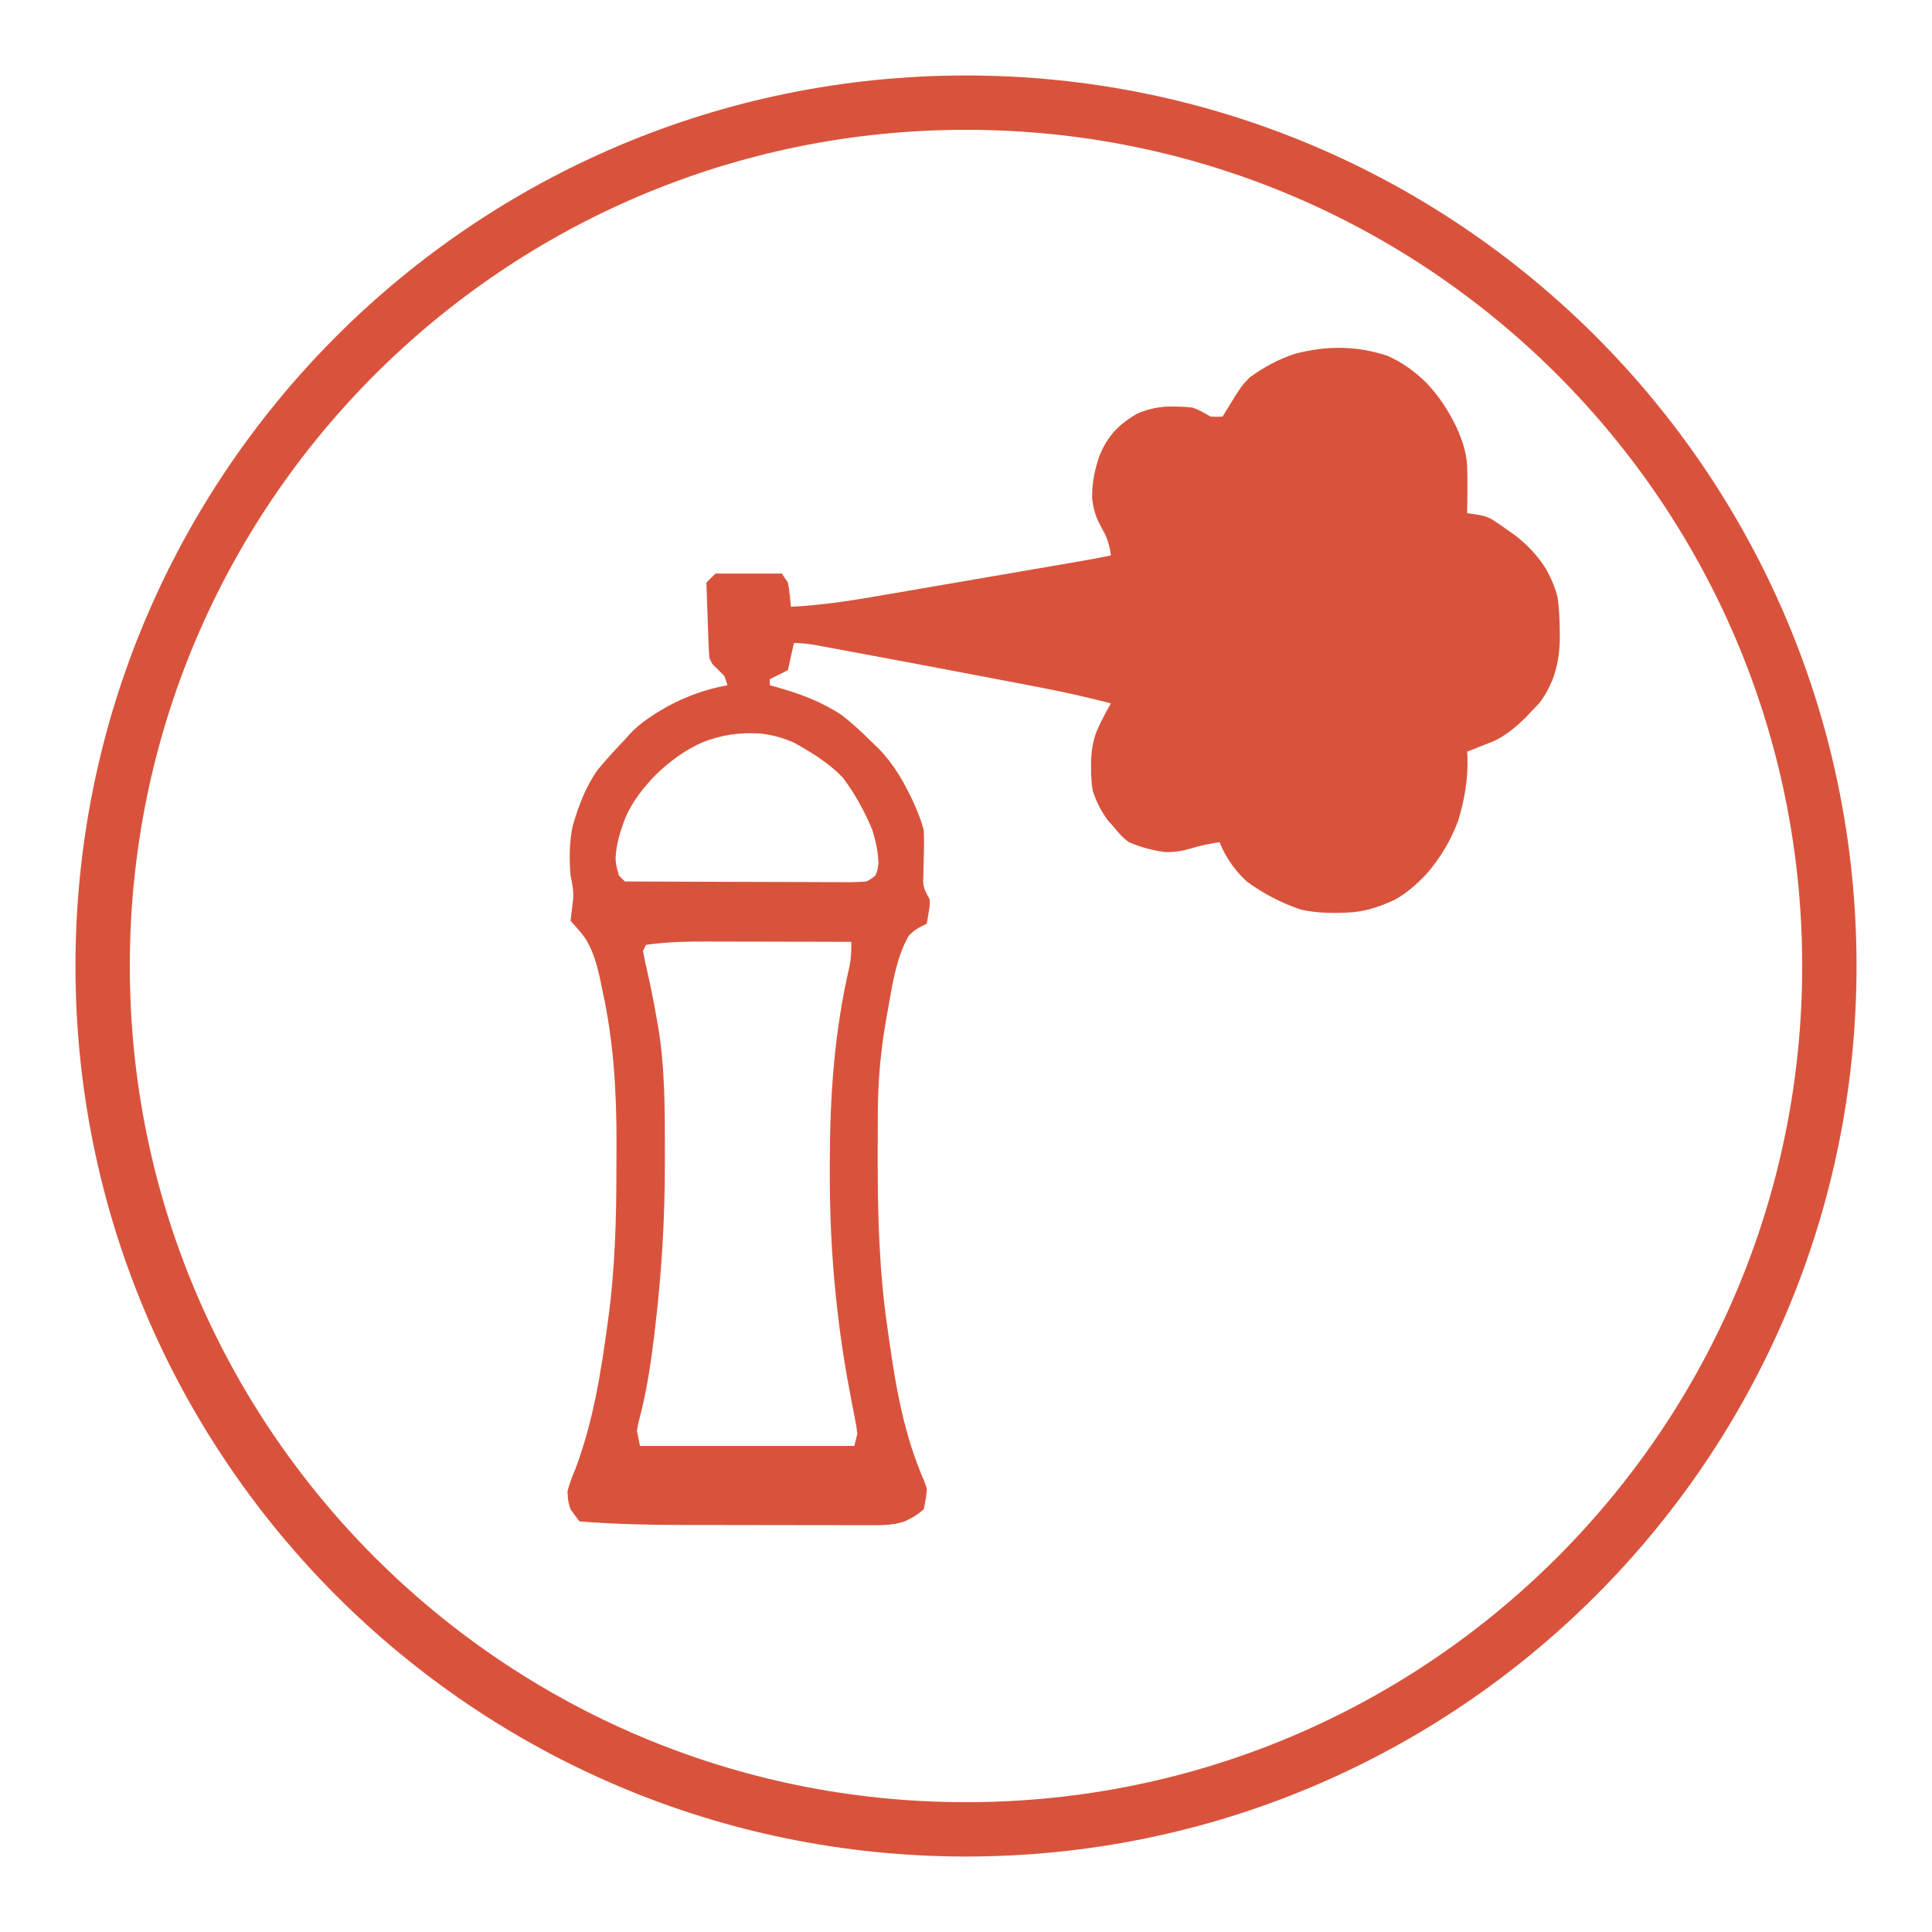
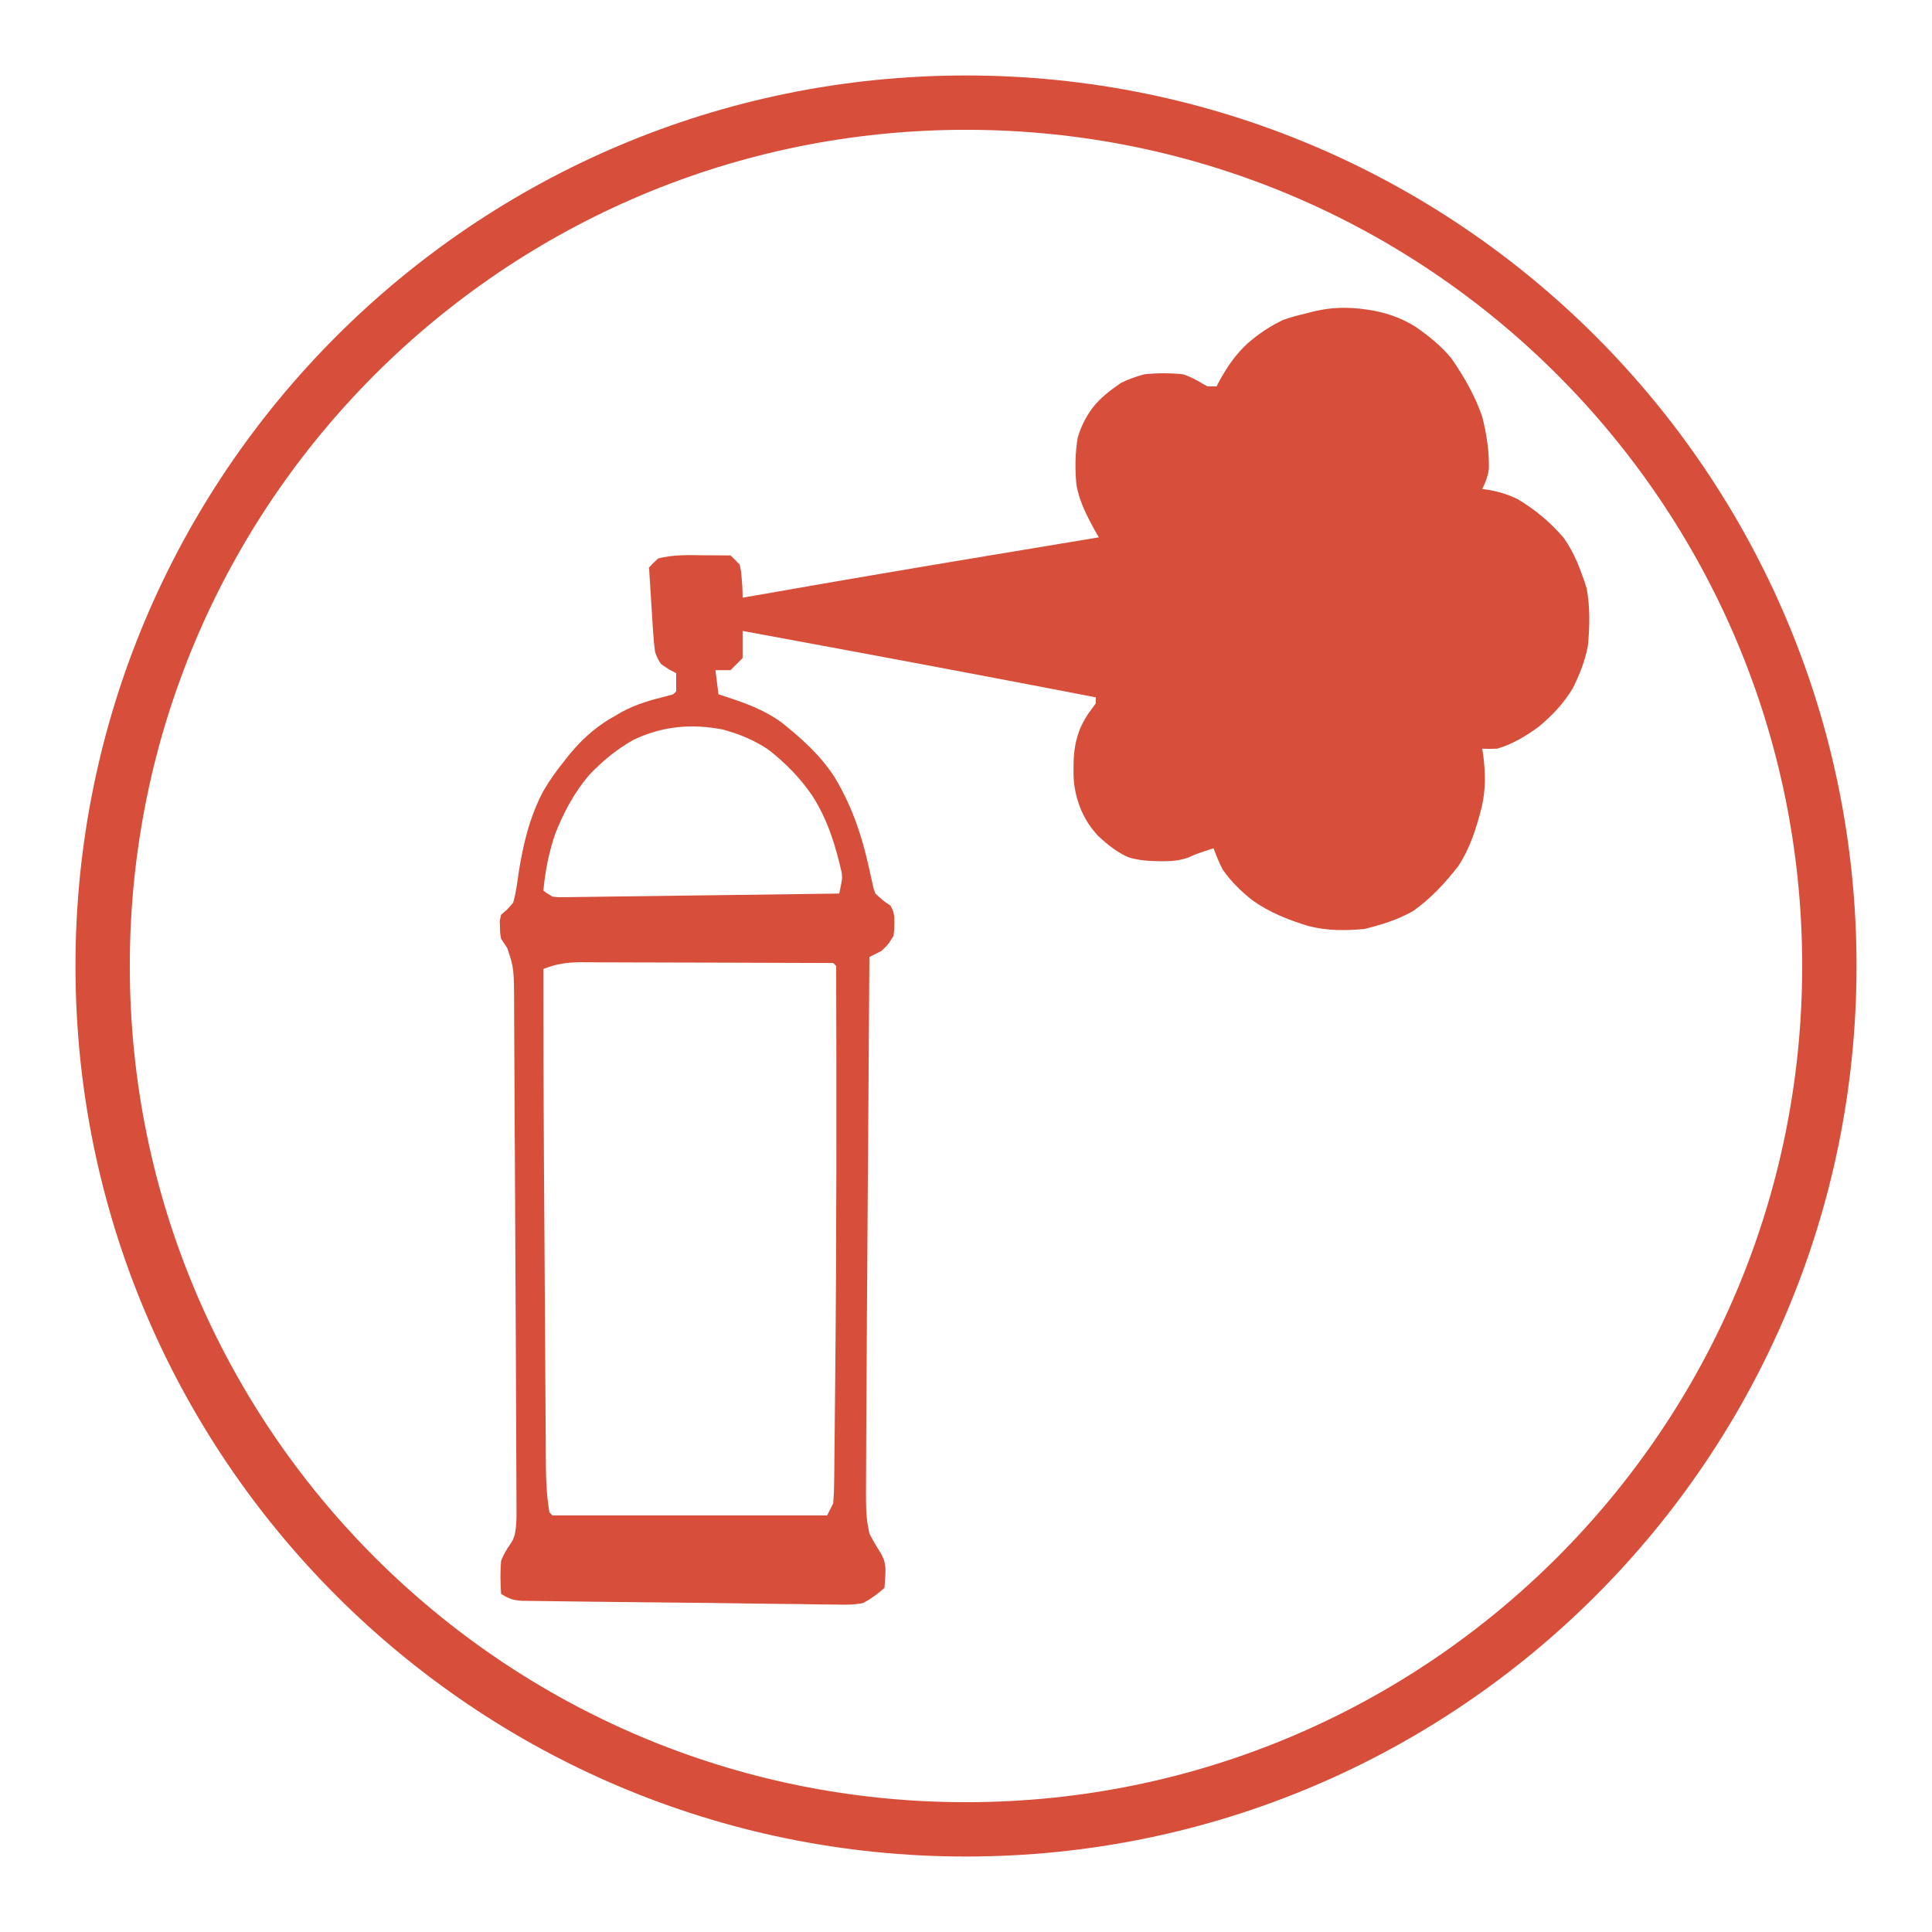
<svg xmlns="http://www.w3.org/2000/svg" viewBox="0 0 640 640" width="160" height="160">
-   <circle cx="320" cy="320" r="286" fill="none" stroke="#d9533c" stroke-width="18" />
-   <path fill="#d9533c" d="M0 0 C4.78 2.12 8.72 4.99 12.49 8.6 C16.97 13.17 20.21 18.27 22.96 24.02 C24.74 28.12 25.96 31.64 26.3 36.1 C26.48 41.44 26.42 46.77 26.3 52.1 C26.76 52.16 26.76 52.16 29.06 52.47 C32.3 53.1 32.3 53.1 34.32 54.01 C36.36 55.32 38.34 56.68 40.3 58.1 C41.05 58.64 41.8 59.17 42.57 59.72 C46.51 62.84 49.75 66.29 52.42 70.54 C54.15 73.64 55.44 76.66 56.3 80.1 C56.81 83.86 56.96 87.56 56.99 91.35 C57 92.26 57 93.17 57.01 94.11 C56.88 98.88 56.21 102.96 54.54 107.44 C53.3 110.24 52.03 112.73 50.12 115.12 C49.75 115.51 49.75 115.51 47.86 117.48 C47.12 118.27 46.38 119.06 45.62 119.88 C42.32 123.04 39.34 125.61 35.19 127.59 C34.13 128 33.08 128.42 31.99 128.85 C30.92 129.28 29.85 129.71 28.75 130.15 C27.94 130.46 27.13 130.78 26.3 131.1 C26.34 131.59 26.37 132.08 26.41 132.58 C26.69 139.96 25.46 147.07 23.3 154.1 C20.8 160.69 17.49 166.21 12.93 171.54 C9.68 174.92 6.48 177.87 2.37 180.14 C-2.2 182.26 -6.48 183.78 -11.53 184.29 C-17.37 184.69 -23.09 184.68 -28.82 183.41 C-35.21 181.25 -41.27 178.1 -46.7 174.1 C-50.01 171.01 -52.52 167.69 -54.57 163.66 C-54.95 162.82 -55.32 161.97 -55.7 161.1 C-58.94 161.58 -62.02 162.17 -65.14 163.16 C-68.01 163.99 -70.72 164.46 -73.74 164.35 C-77.91 163.82 -81.83 162.75 -85.7 161.1 C-87.83 159.59 -89.01 158.18 -90.7 156.1 C-91.4 155.32 -92.1 154.53 -92.82 153.73 C-95.02 150.65 -96.51 147.69 -97.7 144.1 C-98.16 141.54 -98.27 139.07 -98.26 136.48 C-98.26 135.79 -98.27 135.1 -98.27 134.4 C-98.16 130.73 -97.68 127.6 -96.35 124.17 C-94.98 121.05 -93.4 118.06 -91.7 115.1 C-99.4 113.11 -107.1 111.35 -114.91 109.87 C-115.43 109.77 -115.43 109.77 -118.05 109.26 C-121.39 108.62 -124.73 107.99 -128.07 107.35 C-129.23 107.13 -130.38 106.91 -131.53 106.69 C-146.93 103.75 -162.34 100.84 -177.76 97.98 C-178.57 97.83 -179.37 97.68 -180.2 97.52 C-182.44 97.11 -184.68 96.69 -186.92 96.28 C-187.25 96.22 -187.25 96.22 -188.89 95.91 C-191.55 95.43 -193.99 95.1 -196.7 95.1 C-197.36 98.07 -198.02 101.04 -198.7 104.1 C-200.68 105.09 -202.66 106.08 -204.7 107.1 C-204.7 107.76 -204.7 108.42 -204.7 109.1 C-203.89 109.32 -203.08 109.54 -202.24 109.77 C-194.49 111.99 -187.46 114.57 -180.7 119.1 C-177.15 121.9 -173.9 124.91 -170.7 128.1 C-170.34 128.45 -170.34 128.45 -168.54 130.19 C-163.45 135.45 -160.25 141.21 -157.14 147.77 C-155.78 150.86 -154.53 153.82 -153.7 157.1 C-153.52 160.32 -153.6 163.51 -153.7 166.73 C-153.75 168.41 -153.79 170.09 -153.82 171.77 C-153.85 172.5 -153.87 173.24 -153.89 174 C-153.7 176.1 -153.7 176.1 -152.69 178.24 C-152.36 178.85 -152.04 179.47 -151.7 180.1 C-151.72 182.24 -151.72 182.24 -152.07 184.35 C-152.19 185.06 -152.3 185.76 -152.41 186.49 C-152.51 187.02 -152.6 187.55 -152.7 188.1 C-153.61 188.56 -154.51 189.01 -155.45 189.48 C-157.12 190.6 -157.12 190.6 -158.7 192.1 C-162.43 198.8 -163.79 206.37 -165.08 213.84 C-165.39 215.6 -165.71 217.36 -166.03 219.11 C-167.92 229.65 -168.86 239.92 -168.9 250.62 C-168.91 251.7 -168.92 252.78 -168.92 253.89 C-168.94 257.38 -168.95 260.87 -168.95 264.35 C-168.95 264.95 -168.95 265.54 -168.95 266.15 C-168.96 284.98 -168.44 303.45 -165.7 322.1 C-165.52 323.38 -165.34 324.66 -165.16 325.94 C-162.89 342.1 -160.11 357.79 -153.5 372.83 C-153.24 373.58 -152.97 374.33 -152.7 375.1 C-152.73 377.56 -153.22 379.67 -153.7 382.1 C-155.83 383.9 -157.74 385.12 -160.32 386.19 C-164.25 387.44 -168.11 387.37 -172.2 387.34 C-173.04 387.35 -173.87 387.35 -174.73 387.35 C-177.48 387.35 -180.23 387.34 -182.97 387.33 C-184.9 387.33 -186.82 387.33 -188.75 387.33 C-192.79 387.33 -196.83 387.32 -200.87 387.31 C-206.01 387.29 -211.14 387.29 -216.27 387.29 C-220.26 387.29 -224.24 387.28 -228.22 387.27 C-230.11 387.27 -232 387.27 -233.89 387.27 C-245.2 387.26 -256.42 386.97 -267.7 386.1 C-268.73 384.8 -269.73 383.46 -270.7 382.1 C-271.55 379.32 -271.55 379.32 -271.7 376.1 C-271.08 373.52 -270.08 371.12 -269.07 368.66 C-263.26 353.21 -260.66 337.03 -258.45 320.73 C-258.41 320.42 -258.41 320.42 -258.2 318.89 C-255.99 302.55 -255.51 286.23 -255.51 269.75 C-255.51 266.87 -255.49 263.99 -255.47 261.11 C-255.42 243.95 -256.42 226.95 -260.14 210.16 C-260.34 209.16 -260.55 208.16 -260.76 207.13 C-261.85 202.02 -263.01 197.6 -265.7 193.1 C-267.09 191.2 -267.09 191.2 -268.39 189.73 C-269.15 188.86 -269.91 187.99 -270.7 187.1 C-270.62 186.44 -270.53 185.77 -270.45 185.09 C-270.34 184.21 -270.24 183.32 -270.14 182.41 C-270.03 181.54 -269.93 180.67 -269.82 179.78 C-269.69 177 -270.12 174.81 -270.7 172.1 C-271.16 166.5 -271.14 161.18 -269.98 155.68 C-268.05 149.04 -265.71 142.77 -261.7 137.1 C-258.83 133.63 -255.81 130.36 -252.7 127.1 C-252.27 126.61 -251.84 126.11 -251.39 125.61 C-247.75 121.55 -242.99 118.63 -238.29 115.94 C-232.18 112.72 -225.5 110.28 -218.7 109.1 C-219.03 108.11 -219.36 107.12 -219.7 106.1 C-221.01 104.75 -222.34 103.41 -223.7 102.1 C-224.03 101.44 -224.36 100.78 -224.7 100.1 C-224.85 98.22 -224.95 96.33 -225.02 94.44 C-225.06 93.32 -225.1 92.19 -225.14 91.04 C-225.18 89.85 -225.22 88.66 -225.26 87.48 C-225.3 86.28 -225.35 85.09 -225.39 83.89 C-225.5 80.96 -225.6 78.03 -225.7 75.1 C-224.71 74.11 -223.72 73.12 -222.7 72.1 C-215.44 72.1 -208.18 72.1 -200.7 72.1 C-200.37 72.6 -200.37 72.6 -198.7 75.1 C-198.16 77.75 -197.96 80.42 -197.7 83.1 C-186.43 82.57 -175.46 80.69 -164.36 78.76 C-162.41 78.42 -160.47 78.09 -158.53 77.76 C-153.45 76.89 -148.38 76.02 -143.3 75.14 C-139.16 74.42 -135.01 73.71 -130.86 73 C-122.28 71.53 -113.71 70.06 -105.14 68.58 C-104.35 68.44 -103.57 68.31 -102.76 68.17 C-99.06 67.53 -95.38 66.86 -91.7 66.1 C-92.01 63.6 -92.55 61.42 -93.62 59.13 C-94.32 57.77 -95.04 56.41 -95.76 55.07 C-96.98 52.51 -97.58 50.12 -97.9 47.31 C-98.03 42.38 -97.15 38.11 -95.61 33.43 C-94.32 30.13 -92.95 27.86 -90.7 25.1 C-88.36 22.66 -85.91 20.78 -82.96 19.12 C-79.87 17.76 -77.09 17.14 -73.73 16.82 C-70.67 16.73 -67.75 16.77 -64.7 17.1 C-62.45 17.88 -60.76 18.87 -58.7 20.1 C-56.54 20.2 -56.54 20.2 -54.7 20.1 C-54.38 19.58 -54.07 19.06 -53.75 18.53 C-48.5 9.98 -48.5 9.98 -45.7 7.1 C-41.02 3.73 -36.19 1.07 -30.7 -0.71 C-20.25 -3.44 -10.35 -3.45 0 0 Z M-227.07 128.03 C-232.98 130.71 -237.69 134.19 -242.38 138.66 C-246.44 142.93 -250 147.25 -252.4 152.68 C-254.18 157.19 -255.62 161.76 -255.79 166.64 C-255.57 168.79 -255.57 168.79 -254.7 172.1 C-254.04 172.76 -253.38 173.42 -252.7 174.1 C-242.32 174.15 -231.94 174.18 -221.56 174.21 C-216.74 174.22 -211.92 174.23 -207.11 174.25 C-202.46 174.27 -197.81 174.29 -193.16 174.29 C-191.38 174.3 -189.61 174.3 -187.83 174.31 C-185.35 174.33 -182.87 174.33 -180.38 174.33 C-179.65 174.34 -178.91 174.34 -178.15 174.35 C-176.33 174.34 -174.51 174.23 -172.7 174.1 C-171.03 173.2 -171.03 173.2 -169.7 172.1 C-168.98 170.28 -168.98 170.28 -168.7 168.1 C-168.8 164.27 -169.6 160.76 -170.7 157.1 C-173.23 150.99 -176.43 145.13 -180.39 139.84 C-184.98 134.92 -190.87 131.36 -196.7 128.1 C-200.4 126.49 -203.67 125.57 -207.7 125.1 C-214.69 124.67 -220.56 125.48 -227.07 128.03 Z M-245.7 195.1 C-246.03 195.76 -246.36 196.42 -246.7 197.1 C-246.35 199.11 -245.92 201.11 -245.45 203.1 C-244.18 208.72 -243.05 214.36 -242.07 220.04 C-241.95 220.72 -241.83 221.39 -241.7 222.09 C-239.32 236.2 -239.46 250.65 -239.45 264.91 C-239.45 265.87 -239.45 266.83 -239.45 267.81 C-239.45 286.04 -240.54 304.01 -242.7 322.1 C-242.83 323.18 -242.96 324.26 -243.09 325.37 C-244.26 334.9 -245.71 344.24 -248.25 353.51 C-248.4 354.36 -248.55 355.22 -248.7 356.1 C-248.53 356.93 -248.53 356.93 -247.7 361.1 C-224.27 361.1 -200.84 361.1 -176.7 361.1 C-176.37 359.78 -176.04 358.46 -175.7 357.1 C-176 354.51 -176 354.51 -176.59 351.54 C-176.8 350.42 -177.02 349.31 -177.24 348.16 C-177.35 347.57 -177.47 346.98 -177.59 346.38 C-179.64 335.89 -181.3 325.41 -182.45 314.79 C-182.51 314.26 -182.51 314.26 -182.8 311.6 C-184.26 297.52 -184.88 283.57 -184.82 269.41 C-184.82 268.63 -184.82 267.84 -184.82 267.02 C-184.76 244.76 -183.31 223.75 -178.25 202.02 C-177.73 199.29 -177.66 196.87 -177.7 194.1 C-185.24 194.08 -192.77 194.06 -200.31 194.05 C-203.81 194.04 -207.31 194.04 -210.81 194.03 C-214.2 194.02 -217.58 194.01 -220.97 194.01 C-222.25 194 -223.54 194 -224.82 194 C-231.84 193.97 -238.74 194.09 -245.7 195.1 Z " transform="translate(459.6992,117.8984)" />
+   <circle cx="320" cy="320" r="286" fill="none" stroke="#d74f3a" stroke-width="18" />
+   <path fill="#d74f3a" d="M0 0 C4.87 1.04 8.84 2.56 13.12 5.19 C17.63 8.35 21.74 11.63 25.19 15.94 C29.24 21.82 32.85 28.17 35.19 34.94 C36.62 40.61 37.54 46.35 37.39 52.21 C37.1 54.67 36.29 56.74 35.19 58.94 C35.71 59 36.23 59.06 36.77 59.13 C40.42 59.74 43.58 60.64 46.92 62.28 C52.85 65.83 57.75 69.92 62.24 75.18 C65.84 80.28 67.87 85.87 69.79 91.8 C70.95 98.02 70.81 104.65 70.19 110.94 C69.24 115.92 67.45 120.41 65.19 124.94 C62.12 130.04 58.39 133.97 53.81 137.75 C49.61 140.83 45.21 143.46 40.19 144.94 C37.42 145.04 37.42 145.04 35.19 144.94 C35.31 145.69 35.42 146.44 35.55 147.22 C36.26 153.09 36.37 158.27 35.08 164.07 C33.31 171.08 31.24 177.87 27.19 183.94 C22.88 189.47 18.11 194.63 12.36 198.69 C7.29 201.6 1.78 203.3 -3.88 204.69 C-10.3 205.23 -16.09 205.31 -22.38 203.69 C-29.1 201.65 -35.25 199.22 -41 195.12 C-44.77 192.13 -48.07 188.91 -50.81 184.94 C-52.01 182.63 -52.91 180.38 -53.81 177.94 C-59.45 179.77 -59.45 179.77 -62.12 180.99 C-65.26 182.1 -67.81 182.24 -71.12 182.25 C-74.94 182.17 -78.48 182.05 -82.12 180.88 C-85.93 179.16 -89.01 176.67 -92.05 173.83 C-94.57 171.12 -96.38 168.34 -97.81 164.94 C-99.32 161.07 -100.09 157.69 -100.19 153.58 C-100.19 152.96 -100.19 152.33 -100.19 151.69 C-100.19 151.36 -100.19 151.36 -100.18 149.7 C-100.09 145.58 -99.51 142.13 -98 138.25 C-96.91 135.83 -95.79 133.9 -94.18 131.79 C-93.73 131.18 -93.28 130.57 -92.81 129.94 C-92.81 129.28 -92.81 128.62 -92.81 127.94 C-122.01 122.31 -151.23 116.78 -180.47 111.37 C-184.15 110.69 -187.82 110.01 -191.5 109.33 C-197.6 108.2 -203.71 107.07 -209.81 105.94 C-209.81 108.91 -209.81 111.88 -209.81 114.94 C-211.13 116.26 -212.45 117.58 -213.81 118.94 C-215.46 118.94 -217.11 118.94 -218.81 118.94 C-218.65 120.26 -218.65 120.26 -217.81 126.94 C-217.36 127.08 -217.36 127.08 -215.07 127.82 C-208.57 129.98 -202.54 132.15 -196.96 136.22 C-190.19 141.63 -184.17 146.99 -179.4 154.29 C-173 164.95 -169.91 175.07 -167.35 187.12 C-167.27 187.47 -167.27 187.47 -166.86 189.27 C-166.79 189.6 -166.79 189.6 -166.44 191.23 C-166.34 191.51 -166.34 191.51 -165.81 192.94 C-163.25 195.31 -163.25 195.31 -160.81 196.94 C-159.81 198.94 -159.81 198.94 -159.57 200.71 C-159.5 202.84 -159.52 204.82 -159.81 206.94 C-161.56 209.81 -161.56 209.81 -163.81 211.94 C-165.13 212.63 -166.46 213.31 -167.81 213.94 C-167.94 232.83 -168.07 251.72 -168.2 270.61 C-168.26 279.39 -168.32 288.16 -168.39 296.94 C-168.44 304.6 -168.49 312.27 -168.54 319.93 C-168.57 323.98 -168.6 328.02 -168.63 332.07 C-168.7 341.64 -168.75 351.22 -168.8 360.8 C-168.81 362.97 -168.83 365.14 -168.84 367.31 C-168.86 370.86 -168.87 374.42 -168.88 377.97 C-168.89 379.28 -168.89 380.59 -168.9 381.9 C-169 398.9 -169 398.9 -167.81 404.94 C-166.63 407.31 -165.3 409.48 -163.89 411.72 C-162.81 413.94 -162.81 413.94 -162.48 416.5 C-162.5 418.67 -162.63 420.78 -162.81 422.94 C-165.01 424.9 -167.22 426.54 -169.81 427.94 C-172.93 428.61 -175.93 428.55 -179.11 428.46 C-180.03 428.46 -180.96 428.45 -181.91 428.45 C-184.98 428.43 -188.05 428.37 -191.12 428.31 C-193.3 428.29 -195.47 428.27 -197.64 428.25 C-202.4 428.2 -207.15 428.13 -211.91 428.06 C-218.97 427.94 -226.03 427.87 -233.09 427.81 C-239.88 427.75 -246.67 427.67 -253.46 427.59 C-255.69 427.56 -257.92 427.54 -260.15 427.52 C-263.69 427.48 -267.22 427.43 -270.76 427.38 C-272.07 427.36 -273.38 427.35 -274.69 427.33 C-276.49 427.32 -278.29 427.29 -280.09 427.26 C-281.11 427.24 -282.12 427.23 -283.16 427.22 C-285.81 426.94 -285.81 426.94 -288.17 425.92 C-288.71 425.59 -289.25 425.27 -289.81 424.94 C-290.05 421.24 -290.15 417.63 -289.81 413.94 C-288.99 411.88 -288.07 410.27 -286.79 408.47 C-285.81 406.94 -285.81 406.94 -285.26 405.18 C-284.74 402.56 -284.7 400.16 -284.71 397.48 C-284.71 396.38 -284.71 395.27 -284.72 394.13 C-284.72 392.91 -284.73 391.69 -284.74 390.47 C-284.75 389.17 -284.75 387.88 -284.75 386.58 C-284.76 383.81 -284.78 381.03 -284.79 378.26 C-284.81 373.97 -284.83 369.69 -284.84 365.4 C-284.9 347.38 -285 329.36 -285.1 311.34 C-285.15 302.28 -285.2 293.23 -285.23 284.17 C-285.27 276.18 -285.31 268.2 -285.36 260.21 C-285.38 256.01 -285.4 251.81 -285.42 247.6 C-285.43 243.67 -285.45 239.74 -285.48 235.8 C-285.49 234.37 -285.49 232.93 -285.5 231.49 C-285.52 217.72 -285.52 217.72 -287.81 210.94 C-288.48 209.93 -289.14 208.93 -289.81 207.94 C-290.15 206.04 -290.15 206.04 -290.19 204 C-290.22 203.33 -290.24 202.66 -290.27 201.97 C-290.12 201.3 -289.97 200.63 -289.81 199.94 C-289.5 199.67 -289.5 199.67 -287.91 198.33 C-287.56 197.93 -287.56 197.93 -285.81 195.94 C-284.85 192.55 -284.43 189.1 -283.94 185.62 C-282.4 176.14 -280.32 167.47 -275.81 158.94 C-273.72 155.38 -271.41 152.14 -268.81 148.94 C-268.18 148.15 -267.55 147.35 -266.91 146.54 C-263.06 141.95 -259.12 138.36 -254.02 135.21 C-253.66 135 -253.66 135 -251.81 133.94 C-251.17 133.56 -250.52 133.18 -249.85 132.79 C-245.11 130.22 -240.26 128.84 -235.04 127.55 C-234.3 127.35 -233.57 127.15 -232.81 126.94 C-232.48 126.61 -232.15 126.28 -231.81 125.94 C-231.81 123.96 -231.81 121.98 -231.81 119.94 C-232.6 119.53 -233.38 119.11 -234.19 118.69 C-234.62 118.4 -234.62 118.4 -236.81 116.94 C-237.94 115.24 -237.94 115.24 -238.81 112.94 C-239.11 110.78 -239.31 108.6 -239.45 106.42 C-239.49 105.81 -239.53 105.19 -239.57 104.56 C-239.7 102.6 -239.82 100.64 -239.94 98.69 C-240.02 97.36 -240.11 96.03 -240.2 94.7 C-240.41 91.44 -240.62 88.19 -240.81 84.94 C-239.48 83.48 -239.48 83.48 -237.81 81.94 C-232.77 80.61 -227.62 80.82 -222.44 80.88 C-221.61 80.88 -220.77 80.88 -219.92 80.89 C-217.88 80.9 -215.85 80.92 -213.81 80.94 C-212.78 81.9 -211.78 82.9 -210.81 83.94 C-210.3 86.13 -210.3 86.13 -210.12 88.5 C-210.06 89.29 -209.99 90.07 -209.93 90.88 C-209.85 92.23 -209.81 93.58 -209.81 94.94 C-208.76 94.75 -207.72 94.57 -206.64 94.38 C-180.55 89.78 -154.44 85.34 -128.31 81 C-127.57 80.88 -126.84 80.75 -126.08 80.63 C-117.63 79.22 -109.18 77.82 -100.73 76.42 C-97.76 75.93 -94.78 75.43 -91.81 74.94 C-92.32 74.06 -92.82 73.19 -93.34 72.29 C-95.89 67.6 -98.28 62.91 -99.22 57.62 C-99.74 52.37 -99.68 47.15 -98.81 41.94 C-97.66 38.13 -96.18 35.12 -93.81 31.94 C-91.21 28.63 -87.99 26.2 -84.54 23.83 C-82.02 22.53 -79.54 21.71 -76.81 20.94 C-72.44 20.47 -68.19 20.48 -63.81 20.94 C-61.46 21.78 -59.51 22.73 -57.4 24.06 C-56.88 24.35 -56.35 24.64 -55.81 24.94 C-54.82 24.94 -53.83 24.94 -52.81 24.94 C-52.65 24.62 -52.65 24.62 -51.82 23.03 C-49.15 18.24 -46.45 14.26 -42.38 10.56 C-38.81 7.48 -35.06 4.97 -30.81 2.94 C-28.2 2 -25.57 1.32 -22.88 0.69 C-22.21 0.51 -21.55 0.34 -20.86 0.16 C-13.74 -1.58 -7.2 -1.4 0 0 Z M-245.81 141.94 C-251.41 145.04 -256.05 148.92 -260.5 153.5 C-265.5 159.33 -268.96 165.82 -271.81 172.94 C-273.98 179.18 -275.19 185.37 -275.81 191.94 C-274.56 192.92 -274.56 192.92 -272.81 193.94 C-270.96 194.17 -270.96 194.17 -268.85 194.14 C-268.04 194.13 -267.24 194.13 -266.41 194.12 C-265.97 194.11 -265.97 194.11 -263.75 194.07 C-262.82 194.06 -261.9 194.05 -260.94 194.04 C-257.87 194.01 -254.81 193.96 -251.74 193.91 C-249.61 193.89 -247.49 193.86 -245.36 193.84 C-239.76 193.77 -234.17 193.69 -228.57 193.61 C-222.86 193.53 -217.15 193.46 -211.44 193.39 C-200.23 193.25 -189.02 193.1 -177.81 192.94 C-176.79 188.17 -176.79 188.17 -176.96 186.11 C-179.06 176.89 -181.65 168.4 -186.81 160.4 C-190.91 154.44 -195.83 149.45 -201.56 145.06 C-206.25 142 -210.99 140.06 -216.39 138.6 C-226.68 136.61 -236.2 137.43 -245.81 141.94 Z M-275.81 217.94 C-275.84 238.59 -275.76 259.24 -275.63 279.89 C-275.62 281.46 -275.61 283.03 -275.6 284.6 C-275.56 291.11 -275.52 297.63 -275.47 304.15 C-275.41 313.39 -275.35 322.64 -275.3 331.88 C-275.26 338.45 -275.22 345.02 -275.18 351.58 C-275.15 355.48 -275.12 359.38 -275.1 363.28 C-275.08 366.93 -275.06 370.58 -275.03 374.22 C-275.02 375.55 -275.02 376.89 -275.01 378.22 C-274.98 384.85 -274.94 391.39 -273.81 397.94 C-273.48 398.27 -273.15 398.6 -272.81 398.94 C-242.78 398.94 -212.75 398.94 -181.81 398.94 C-181.15 397.62 -180.49 396.3 -179.81 394.94 C-179.6 392.67 -179.5 390.53 -179.49 388.26 C-179.48 387.59 -179.47 386.92 -179.46 386.23 C-179.43 383.98 -179.42 381.73 -179.4 379.48 C-179.38 377.85 -179.36 376.23 -179.34 374.61 C-179.29 370.19 -179.25 365.76 -179.21 361.34 C-179.19 358.57 -179.16 355.8 -179.13 353.03 C-178.66 307.66 -178.71 262.3 -178.81 216.94 C-178.98 216.77 -178.98 216.77 -179.81 215.94 C-191.44 215.89 -203.07 215.86 -214.71 215.83 C-220.11 215.82 -225.51 215.81 -230.91 215.79 C-236.12 215.76 -241.33 215.75 -246.55 215.75 C-248.53 215.74 -250.52 215.74 -252.51 215.73 C-255.3 215.71 -258.08 215.71 -260.87 215.71 C-261.69 215.7 -262.51 215.7 -263.35 215.69 C-267.95 215.71 -271.54 216.21 -275.81 217.94 Z " transform="translate(455.8125,103.0625)" />
</svg>
